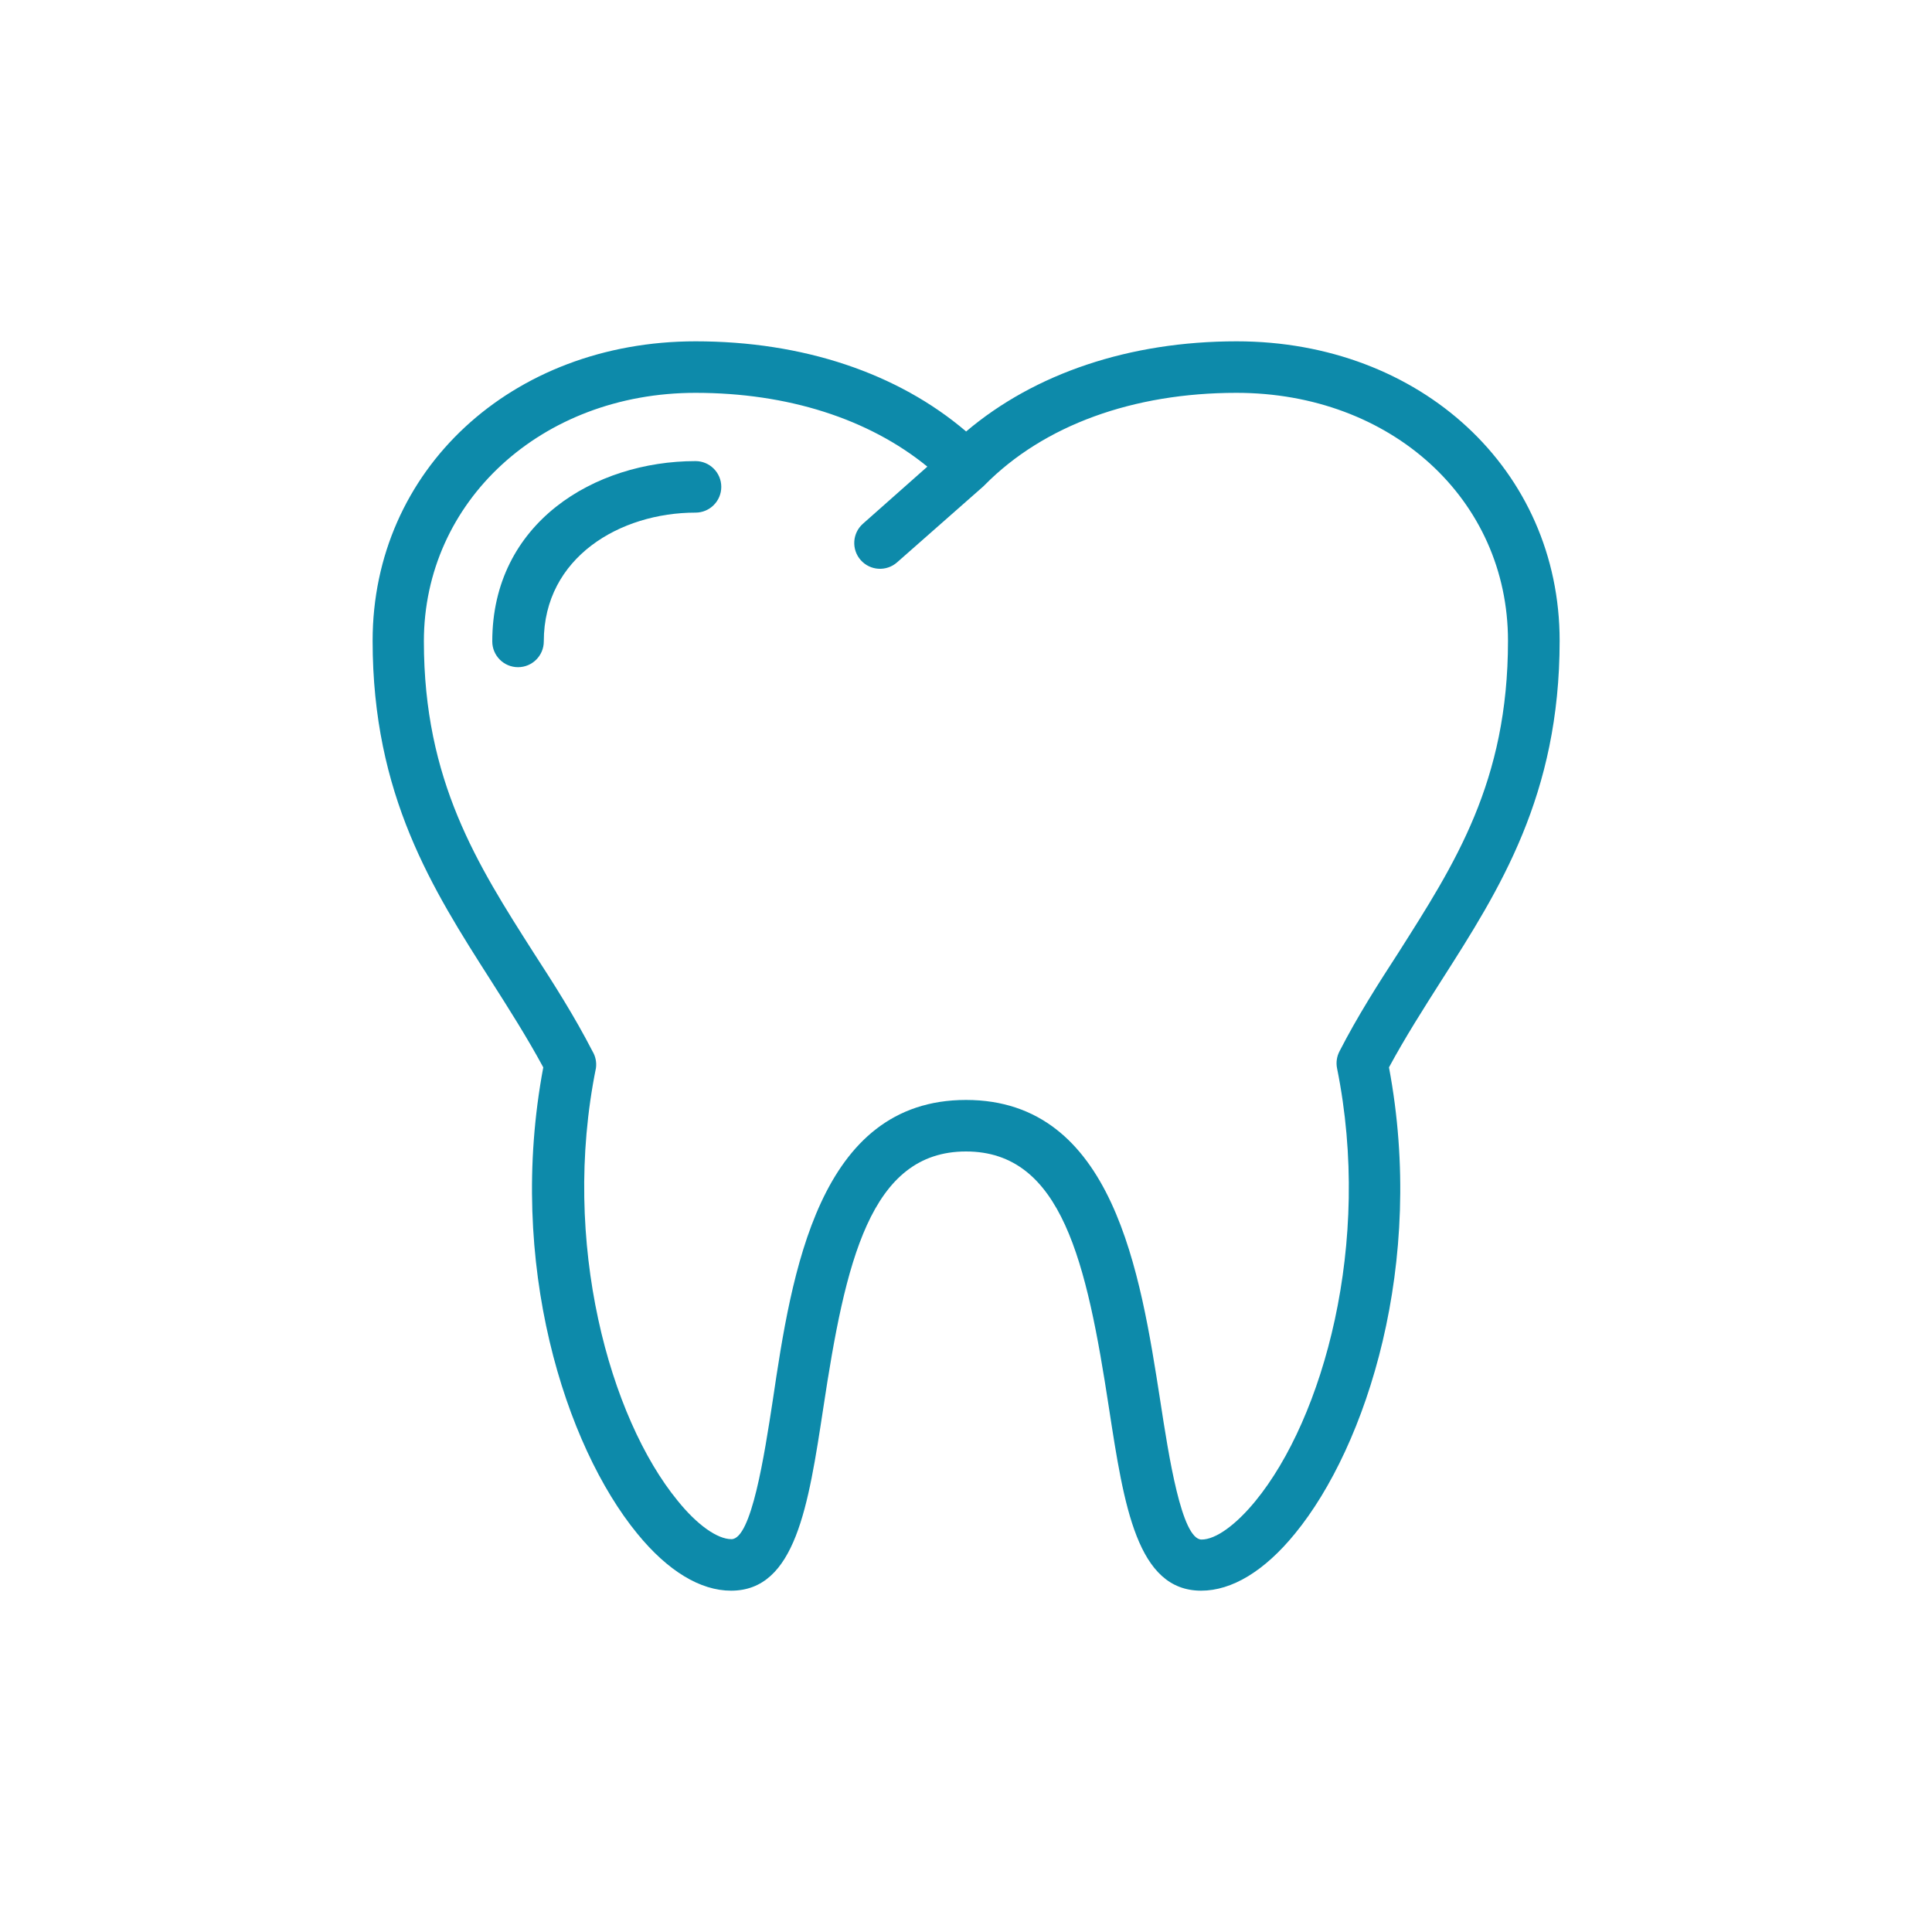
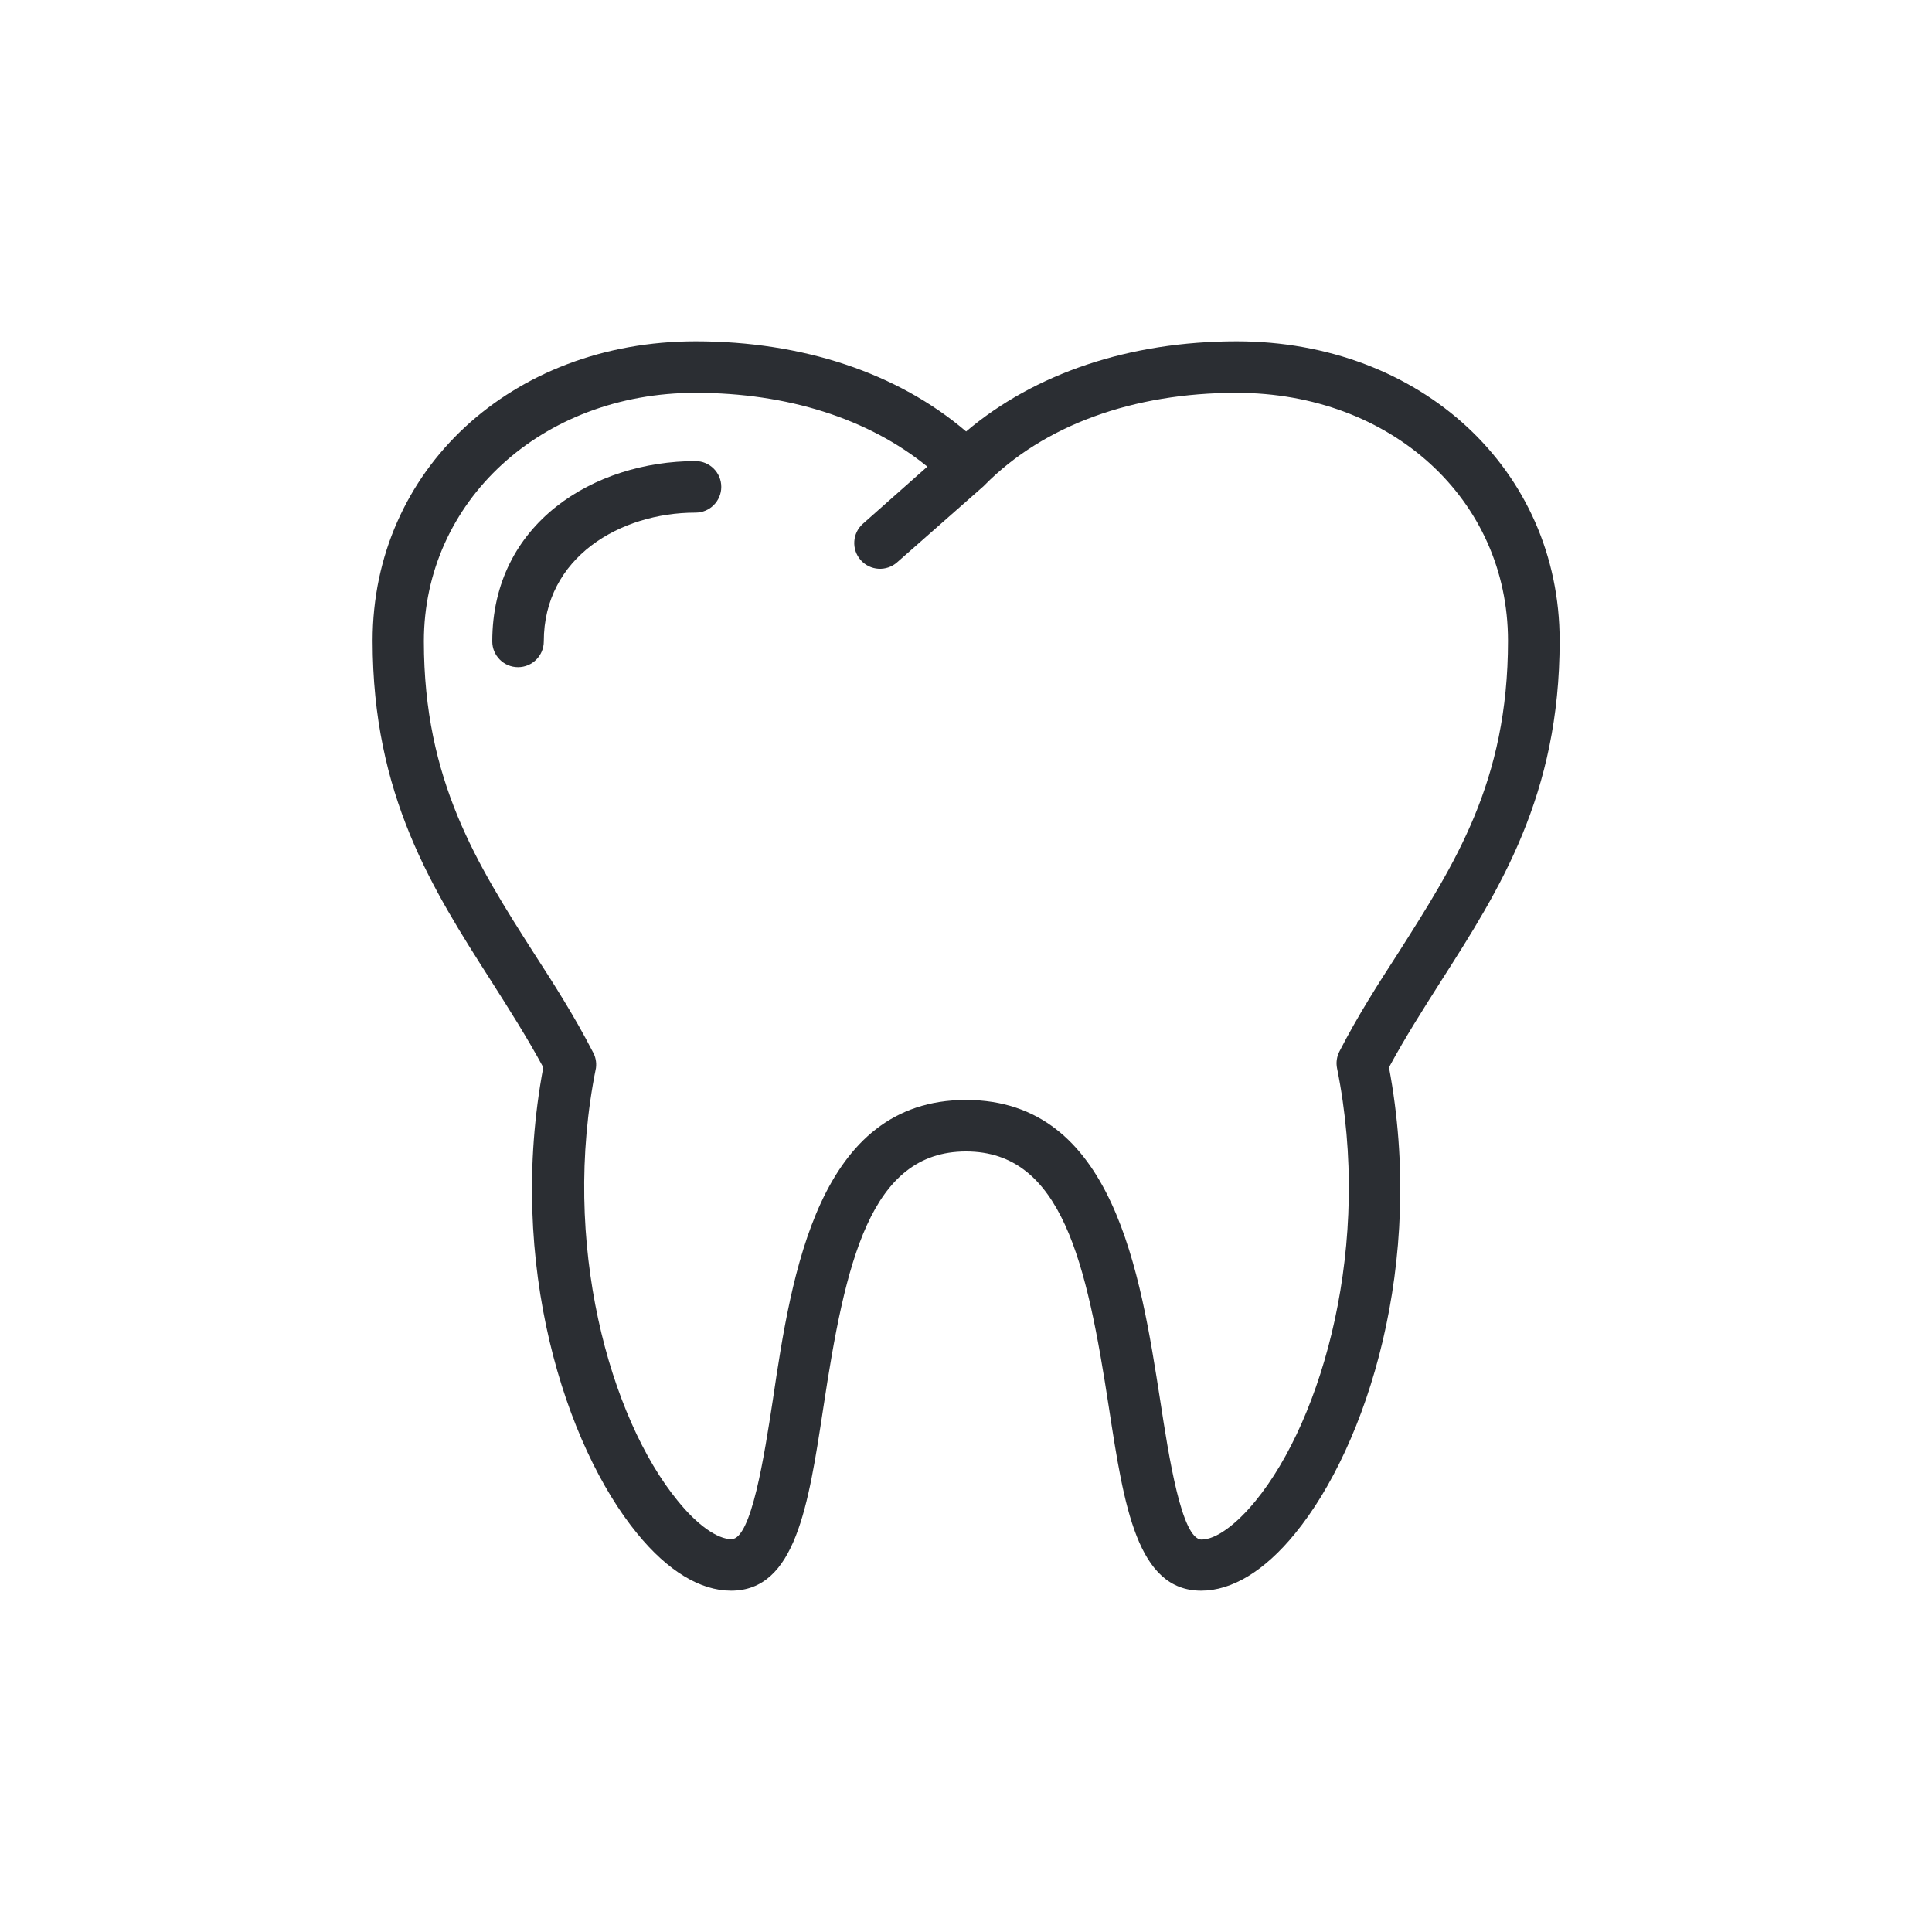
<svg xmlns="http://www.w3.org/2000/svg" id="Dentistry_icons" data-name="Dentistry icons" viewBox="0 0 150 150">
  <defs>
-     <style>.cls-1{fill:#0d8aaa;}</style>
+     <style>.cls-1{fill:#2B2E33;}</style>
  </defs>
  <path class="cls-1" d="M54,35.8c-7.84,0-15.78,4.79-15.78,14a2,2,0,0,0,4,0c0-6.53,5.93-10,11.78-10a2,2,0,0,0,0-4Z" />
  <path class="cls-1" d="M121.09,49.75c0-13.26-10.78-23.25-25.08-23.25-8.31,0-15.68,2.49-21,7-5.33-4.55-12.7-7-21-7-14.3,0-25.08,10-25.08,23.25,0,12,4.66,19.3,9.17,26.36,1.38,2.17,2.81,4.41,4.08,6.76-2.86,15.24,1.73,29.4,7.29,36.19,2.37,2.91,4.9,4.44,7.29,4.44,5,0,6-6.57,7.16-14.18C65.63,98,67.55,89.4,75,89.4S84.37,98,86.1,109.32c1.17,7.61,2.18,14.18,7.16,14.18,2.39,0,4.92-1.53,7.29-4.44,5.56-6.79,10.15-21,7.29-36.19,1.27-2.35,2.7-4.59,4.08-6.76C116.43,69.05,121.09,61.75,121.09,49.75ZM104,81.62a2,2,0,0,0-.19,1.33c2.75,13.6-1.1,27.19-6.33,33.58-1.52,1.86-3.09,3-4.19,3-1.55,0-2.55-6.49-3.21-10.79C88.54,98.87,86.47,85.4,75,85.4S61.46,98.87,60,108.71c-.66,4.3-1.66,10.79-3.21,10.79-1.1,0-2.67-1.11-4.19-3-5.23-6.39-9.08-20-6.33-33.58A2,2,0,0,0,46,81.62C44.6,78.9,43,76.39,41.45,74c-4.39-6.88-8.54-13.38-8.54-24.21S42,30.5,54,30.5c7.13,0,13.43,2,18,5.73l-5,4.43a2,2,0,1,0,2.65,3l6.71-5.91.09-.09C81.05,33,88,30.5,96,30.5c12,0,21.08,8.27,21.08,19.25S112.94,67.08,108.55,74C107,76.39,105.4,78.89,104,81.62Z" />
</svg>
